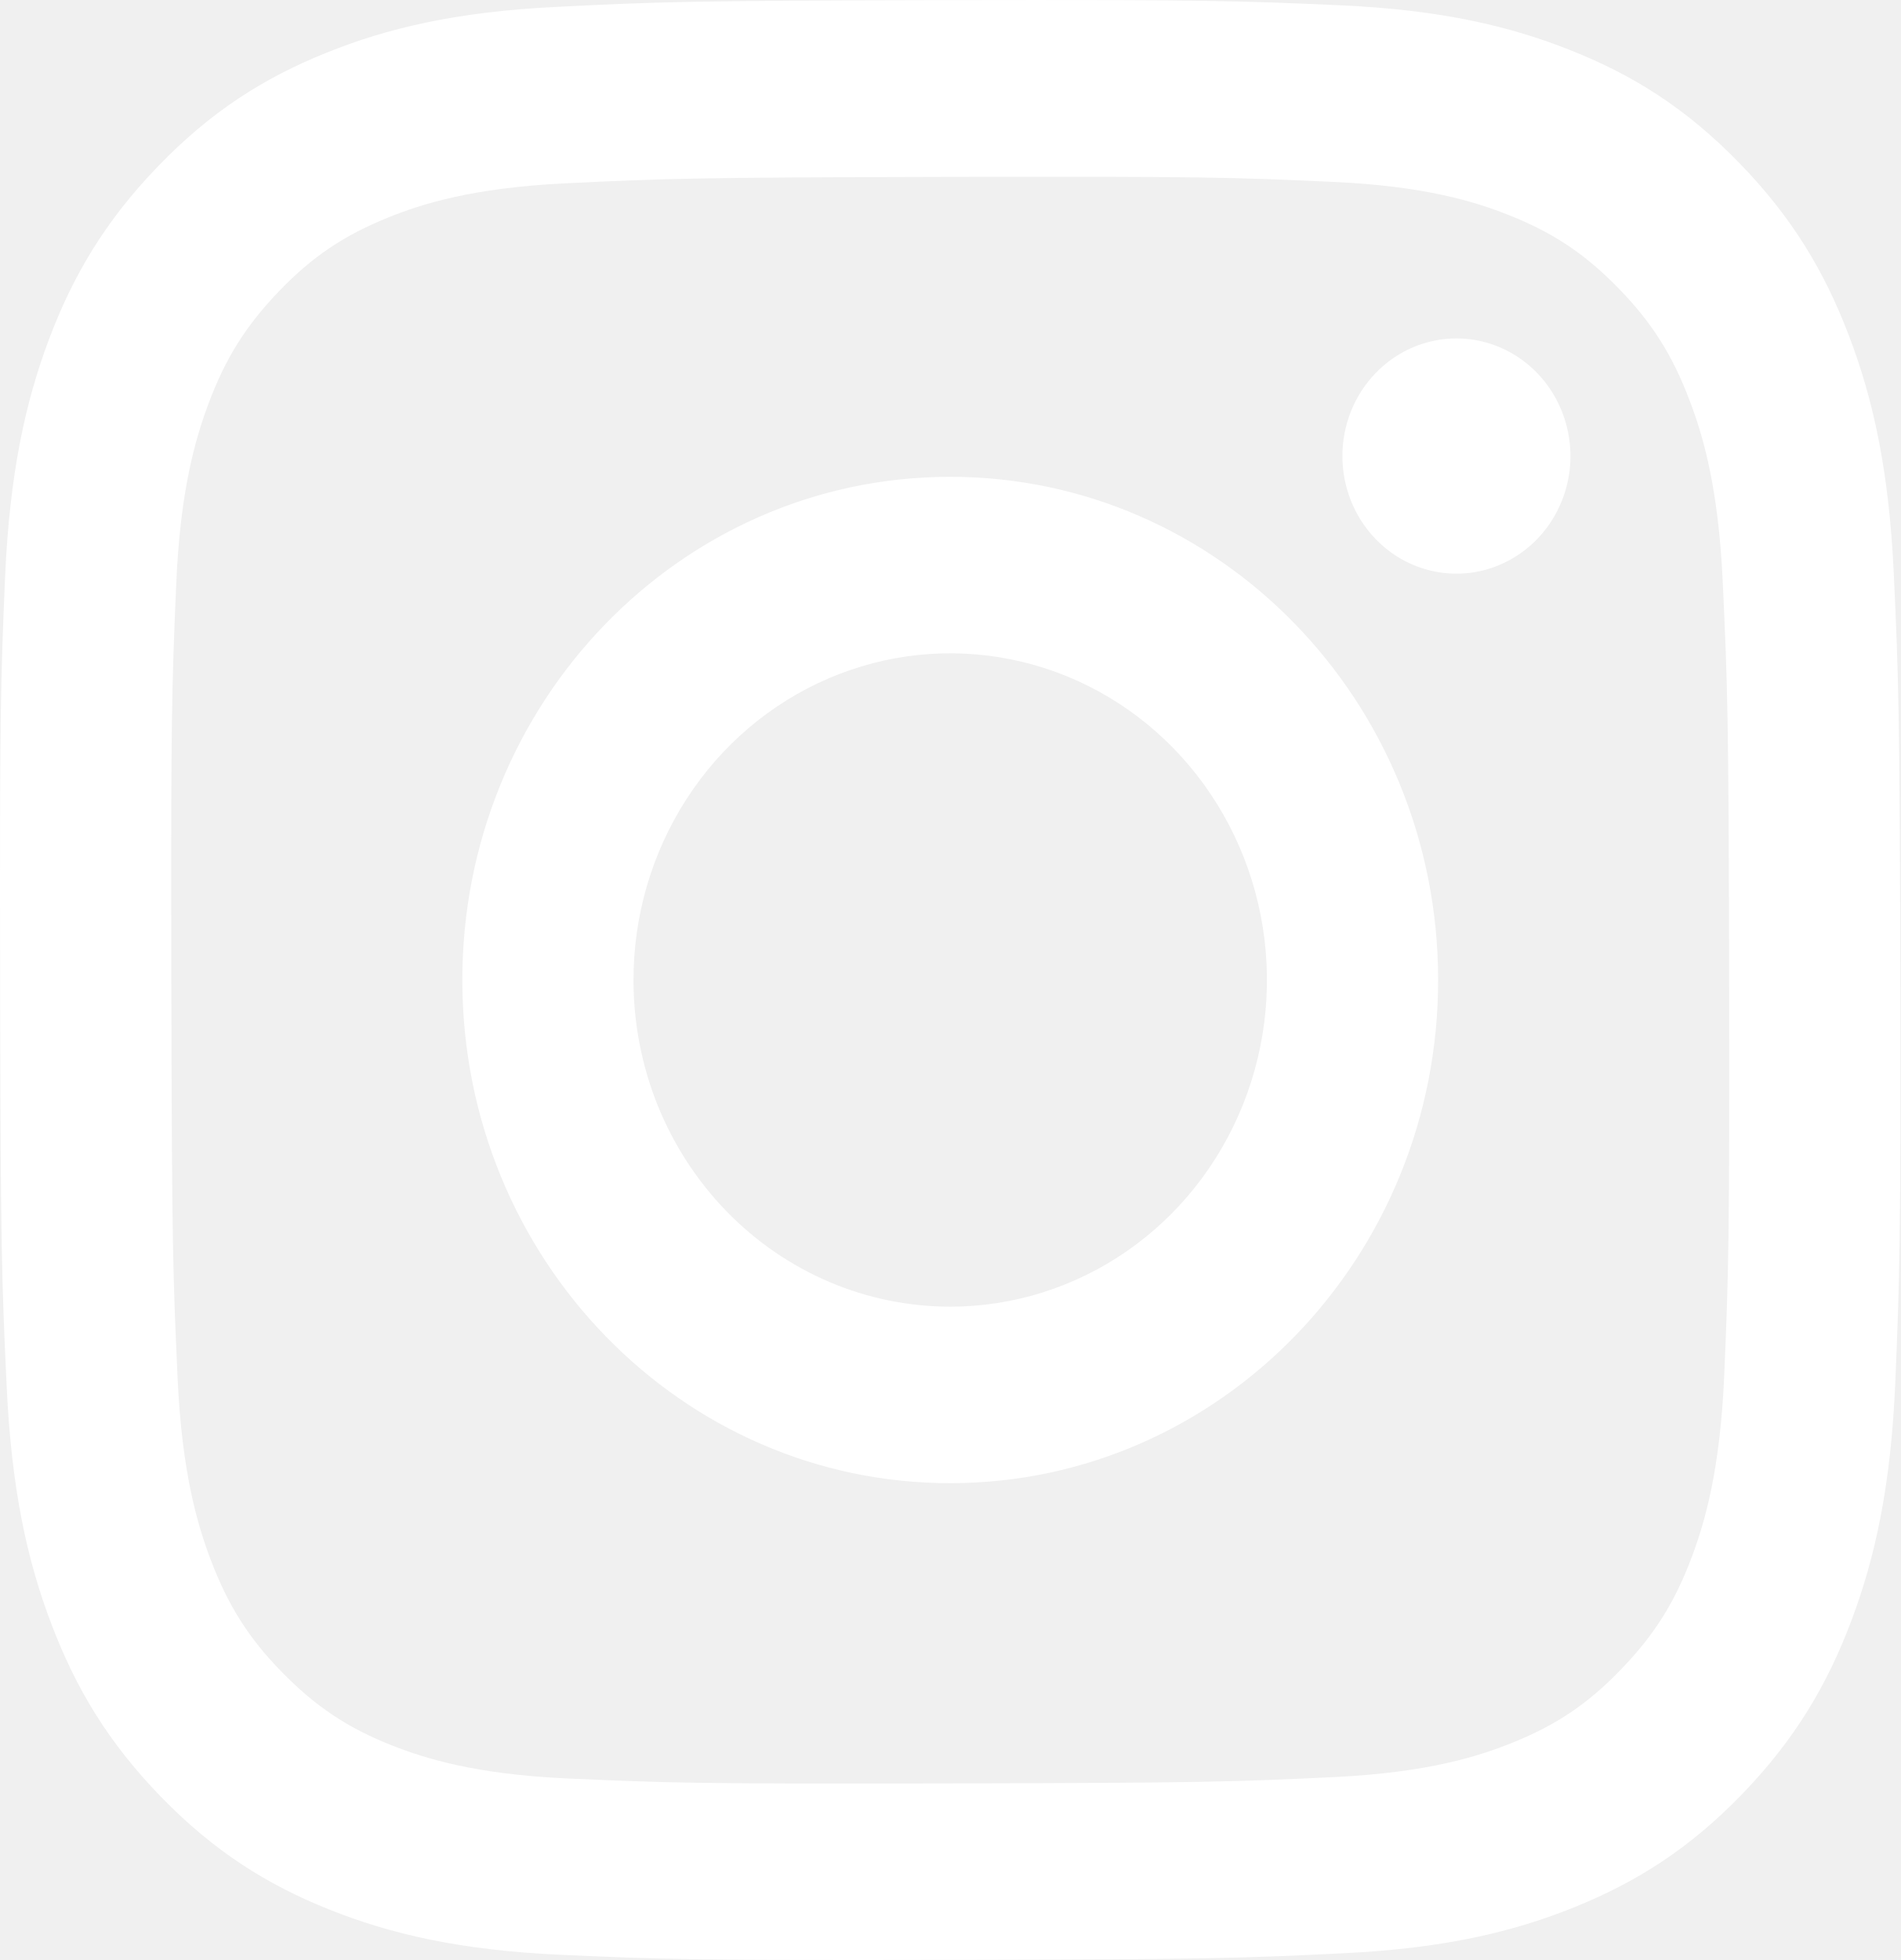
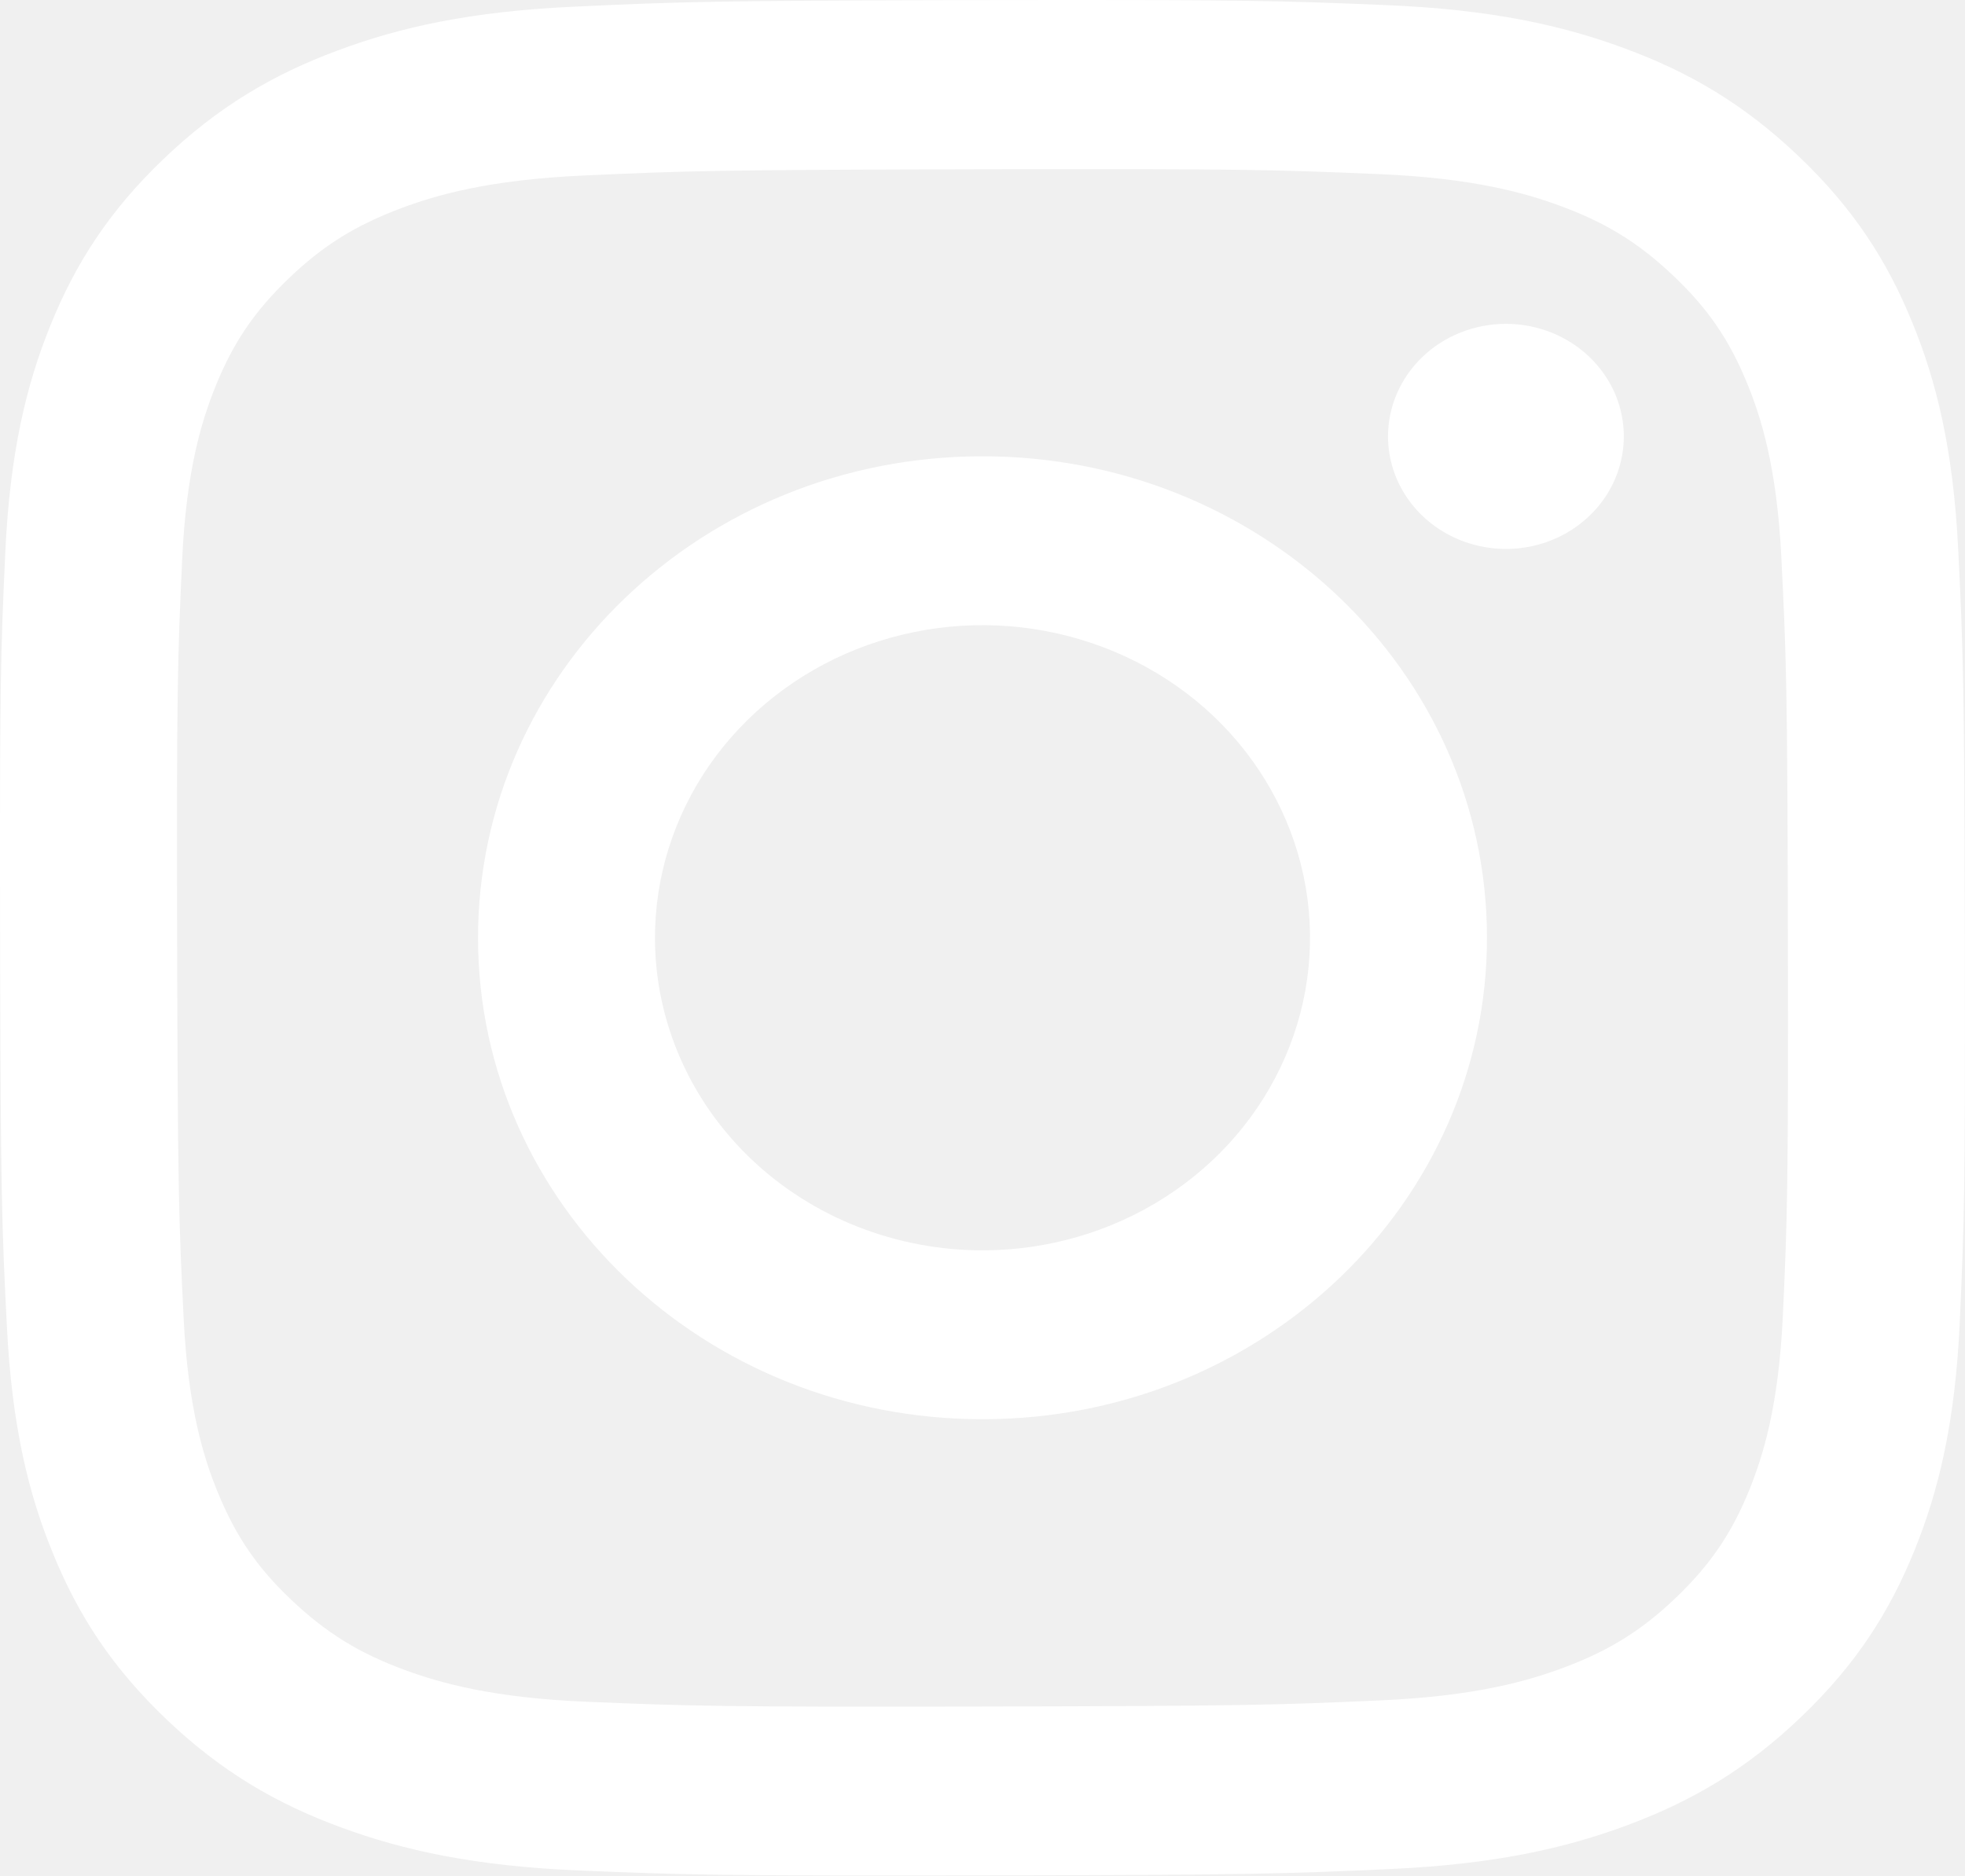
- <svg xmlns="http://www.w3.org/2000/svg" width="32" height="33" viewBox="0 0 32 33" fill="none">
+ <svg xmlns="http://www.w3.org/2000/svg" width="22" height="21" viewBox="0 0 22 21" fill="none">
  <g clip-path="url(#clip0_1580_99)">
-     <path d="M9.373 0.116C7.671 0.198 6.509 0.479 5.492 0.89C4.44 1.313 3.549 1.88 2.662 2.799C1.775 3.717 1.229 4.637 0.821 5.723C0.428 6.773 0.161 7.973 0.085 9.73C0.01 11.486 -0.006 12.051 0.002 16.532C0.01 21.013 0.029 21.574 0.112 23.334C0.193 25.09 0.464 26.288 0.863 27.337C1.274 28.421 1.823 29.34 2.714 30.256C3.605 31.171 4.496 31.733 5.552 32.153C6.57 32.559 7.733 32.835 9.437 32.912C11.139 32.989 11.688 33.007 16.031 32.998C20.375 32.99 20.922 32.97 22.628 32.886C24.335 32.803 25.491 32.522 26.508 32.112C27.56 31.687 28.452 31.122 29.339 30.203C30.225 29.284 30.771 28.364 31.178 27.277C31.572 26.227 31.84 25.027 31.914 23.272C31.988 21.511 32.006 20.948 31.998 16.468C31.989 11.988 31.97 11.427 31.889 9.667C31.808 7.908 31.537 6.713 31.138 5.664C30.727 4.579 30.178 3.66 29.288 2.745C28.398 1.829 27.504 1.266 26.45 0.848C25.432 0.442 24.269 0.165 22.566 0.089C20.863 0.013 20.315 -0.006 15.969 0.002C11.624 0.011 11.08 0.03 9.373 0.116ZM9.56 29.944C8 29.874 7.153 29.606 6.589 29.383C5.841 29.086 5.309 28.727 4.746 28.152C4.184 27.578 3.838 27.026 3.546 26.257C3.327 25.675 3.063 24.803 2.99 23.194C2.911 21.455 2.894 20.933 2.885 16.528C2.876 12.123 2.892 11.601 2.966 9.862C3.032 8.254 3.293 7.38 3.51 6.798C3.798 6.026 4.145 5.478 4.703 4.898C5.261 4.319 5.794 3.961 6.541 3.66C7.105 3.433 7.951 3.164 9.51 3.087C11.197 3.004 11.703 2.988 15.974 2.978C20.245 2.969 20.752 2.985 22.44 3.062C23.999 3.132 24.847 3.398 25.411 3.623C26.158 3.92 26.691 4.277 27.253 4.853C27.815 5.43 28.162 5.978 28.453 6.749C28.674 7.329 28.936 8.201 29.009 9.81C29.09 11.55 29.108 12.072 29.116 16.476C29.123 20.881 29.108 21.404 29.034 23.142C28.966 24.751 28.707 25.625 28.49 26.208C28.202 26.978 27.855 27.528 27.296 28.107C26.738 28.687 26.206 29.044 25.459 29.345C24.895 29.571 24.048 29.842 22.49 29.919C20.803 30 20.297 30.018 16.025 30.027C11.752 30.037 11.248 30.019 9.561 29.944M22.604 7.682C22.605 8.073 22.718 8.456 22.929 8.781C23.141 9.106 23.441 9.36 23.792 9.509C24.143 9.658 24.529 9.697 24.902 9.62C25.274 9.542 25.616 9.353 25.884 9.076C26.152 8.798 26.334 8.445 26.408 8.061C26.481 7.677 26.442 7.279 26.296 6.917C26.15 6.556 25.904 6.247 25.587 6.03C25.271 5.813 24.9 5.697 24.52 5.698C24.011 5.699 23.523 5.909 23.164 6.281C22.804 6.653 22.603 7.157 22.604 7.682ZM7.785 16.517C7.794 21.196 11.479 24.981 16.015 24.972C20.552 24.963 24.225 21.163 24.216 16.484C24.207 11.804 20.521 8.018 15.984 8.028C11.447 8.037 7.776 11.838 7.785 16.517ZM10.667 16.511C10.665 15.423 10.975 14.359 11.56 13.453C12.144 12.547 12.976 11.841 13.949 11.423C14.923 11.004 15.995 10.893 17.03 11.103C18.065 11.313 19.017 11.835 19.764 12.603C20.511 13.371 21.021 14.35 21.229 15.416C21.437 16.483 21.333 17.589 20.931 18.595C20.53 19.6 19.848 20.461 18.972 21.067C18.096 21.673 17.065 21.998 16.011 22C15.31 22.001 14.616 21.861 13.969 21.586C13.321 21.311 12.732 20.907 12.236 20.397C11.74 19.887 11.346 19.282 11.076 18.615C10.807 17.948 10.668 17.233 10.667 16.511Z" fill="white" />
+     <path d="M6.444 0.074C5.274 0.126 4.475 0.305 3.776 0.567C3.053 0.836 2.44 1.197 1.83 1.781C1.22 2.365 0.845 2.951 0.565 3.642C0.294 4.31 0.11 5.074 0.059 6.192C0.007 7.31 -0.004 7.669 0.001 10.52C0.007 13.372 0.02 13.729 0.077 14.849C0.133 15.966 0.319 16.729 0.594 17.396C0.876 18.086 1.254 18.671 1.866 19.254C2.478 19.836 3.091 20.194 3.817 20.461C4.517 20.719 5.317 20.895 6.488 20.944C7.658 20.993 8.035 21.004 11.022 20.999C14.008 20.994 14.384 20.981 15.557 20.928C16.73 20.875 17.525 20.696 18.224 20.435C18.948 20.165 19.561 19.805 20.17 19.22C20.78 18.636 21.155 18.05 21.435 17.358C21.706 16.69 21.89 15.926 21.941 14.81C21.992 13.689 22.004 13.331 21.998 10.48C21.993 7.629 21.979 7.272 21.924 6.152C21.868 5.032 21.682 4.272 21.407 3.604C21.125 2.914 20.747 2.329 20.135 1.747C19.523 1.164 18.909 0.806 18.185 0.54C17.485 0.281 16.685 0.105 15.514 0.057C14.343 0.008 13.966 -0.004 10.979 0.001C7.992 0.007 7.618 0.019 6.444 0.074ZM6.573 19.055C5.5 19.011 4.918 18.84 4.53 18.698C4.016 18.509 3.65 18.281 3.263 17.915C2.876 17.549 2.639 17.199 2.438 16.709C2.287 16.339 2.106 15.784 2.056 14.76C2.001 13.653 1.99 13.321 1.983 10.518C1.977 7.715 1.988 7.383 2.039 6.276C2.085 5.253 2.264 4.696 2.413 4.326C2.611 3.835 2.849 3.486 3.233 3.117C3.617 2.748 3.984 2.521 4.497 2.329C4.884 2.185 5.466 2.013 6.538 1.965C7.698 1.912 8.046 1.902 10.982 1.895C13.918 1.889 14.267 1.9 15.428 1.949C16.499 1.993 17.082 2.163 17.47 2.306C17.984 2.495 18.35 2.722 18.736 3.089C19.123 3.456 19.361 3.804 19.562 4.295C19.713 4.664 19.893 5.219 19.944 6.243C19.999 7.35 20.012 7.682 20.017 10.485C20.022 13.288 20.012 13.621 19.961 14.727C19.914 15.751 19.736 16.307 19.587 16.678C19.389 17.168 19.15 17.518 18.766 17.887C18.382 18.255 18.016 18.483 17.503 18.674C17.116 18.818 16.533 18.991 15.462 19.039C14.302 19.091 13.954 19.102 11.017 19.108C8.08 19.114 7.733 19.103 6.573 19.055M15.54 4.888C15.541 5.138 15.618 5.381 15.764 5.588C15.909 5.795 16.116 5.956 16.357 6.051C16.599 6.146 16.864 6.171 17.12 6.122C17.376 6.073 17.611 5.952 17.795 5.776C17.98 5.599 18.105 5.374 18.155 5.13C18.206 4.885 18.179 4.632 18.079 4.402C17.978 4.172 17.809 3.975 17.591 3.837C17.374 3.699 17.119 3.626 16.858 3.626C16.508 3.627 16.172 3.76 15.925 3.997C15.678 4.234 15.54 4.554 15.54 4.888ZM5.352 10.511C5.358 13.489 7.892 15.897 11.011 15.891C14.13 15.886 16.654 13.467 16.648 10.49C16.643 7.512 14.108 5.103 10.989 5.109C7.87 5.115 5.346 7.533 5.352 10.511ZM7.333 10.507C7.332 9.815 7.545 9.138 7.947 8.561C8.349 7.985 8.921 7.535 9.59 7.269C10.26 7.003 10.997 6.932 11.708 7.066C12.42 7.2 13.074 7.532 13.588 8.02C14.101 8.509 14.452 9.132 14.595 9.81C14.738 10.489 14.667 11.193 14.39 11.833C14.114 12.473 13.645 13.021 13.043 13.406C12.441 13.792 11.732 13.999 11.007 14C10.526 14.001 10.049 13.911 9.603 13.736C9.158 13.561 8.753 13.304 8.412 12.98C8.071 12.655 7.8 12.27 7.615 11.846C7.43 11.421 7.334 10.967 7.333 10.507Z" fill="white" />
  </g>
  <defs>
    <clipPath id="clip0_1580_99">
-       <rect width="32" height="33" fill="white" />
+       <rect width="22" height="21" fill="white" />
    </clipPath>
  </defs>
</svg>
